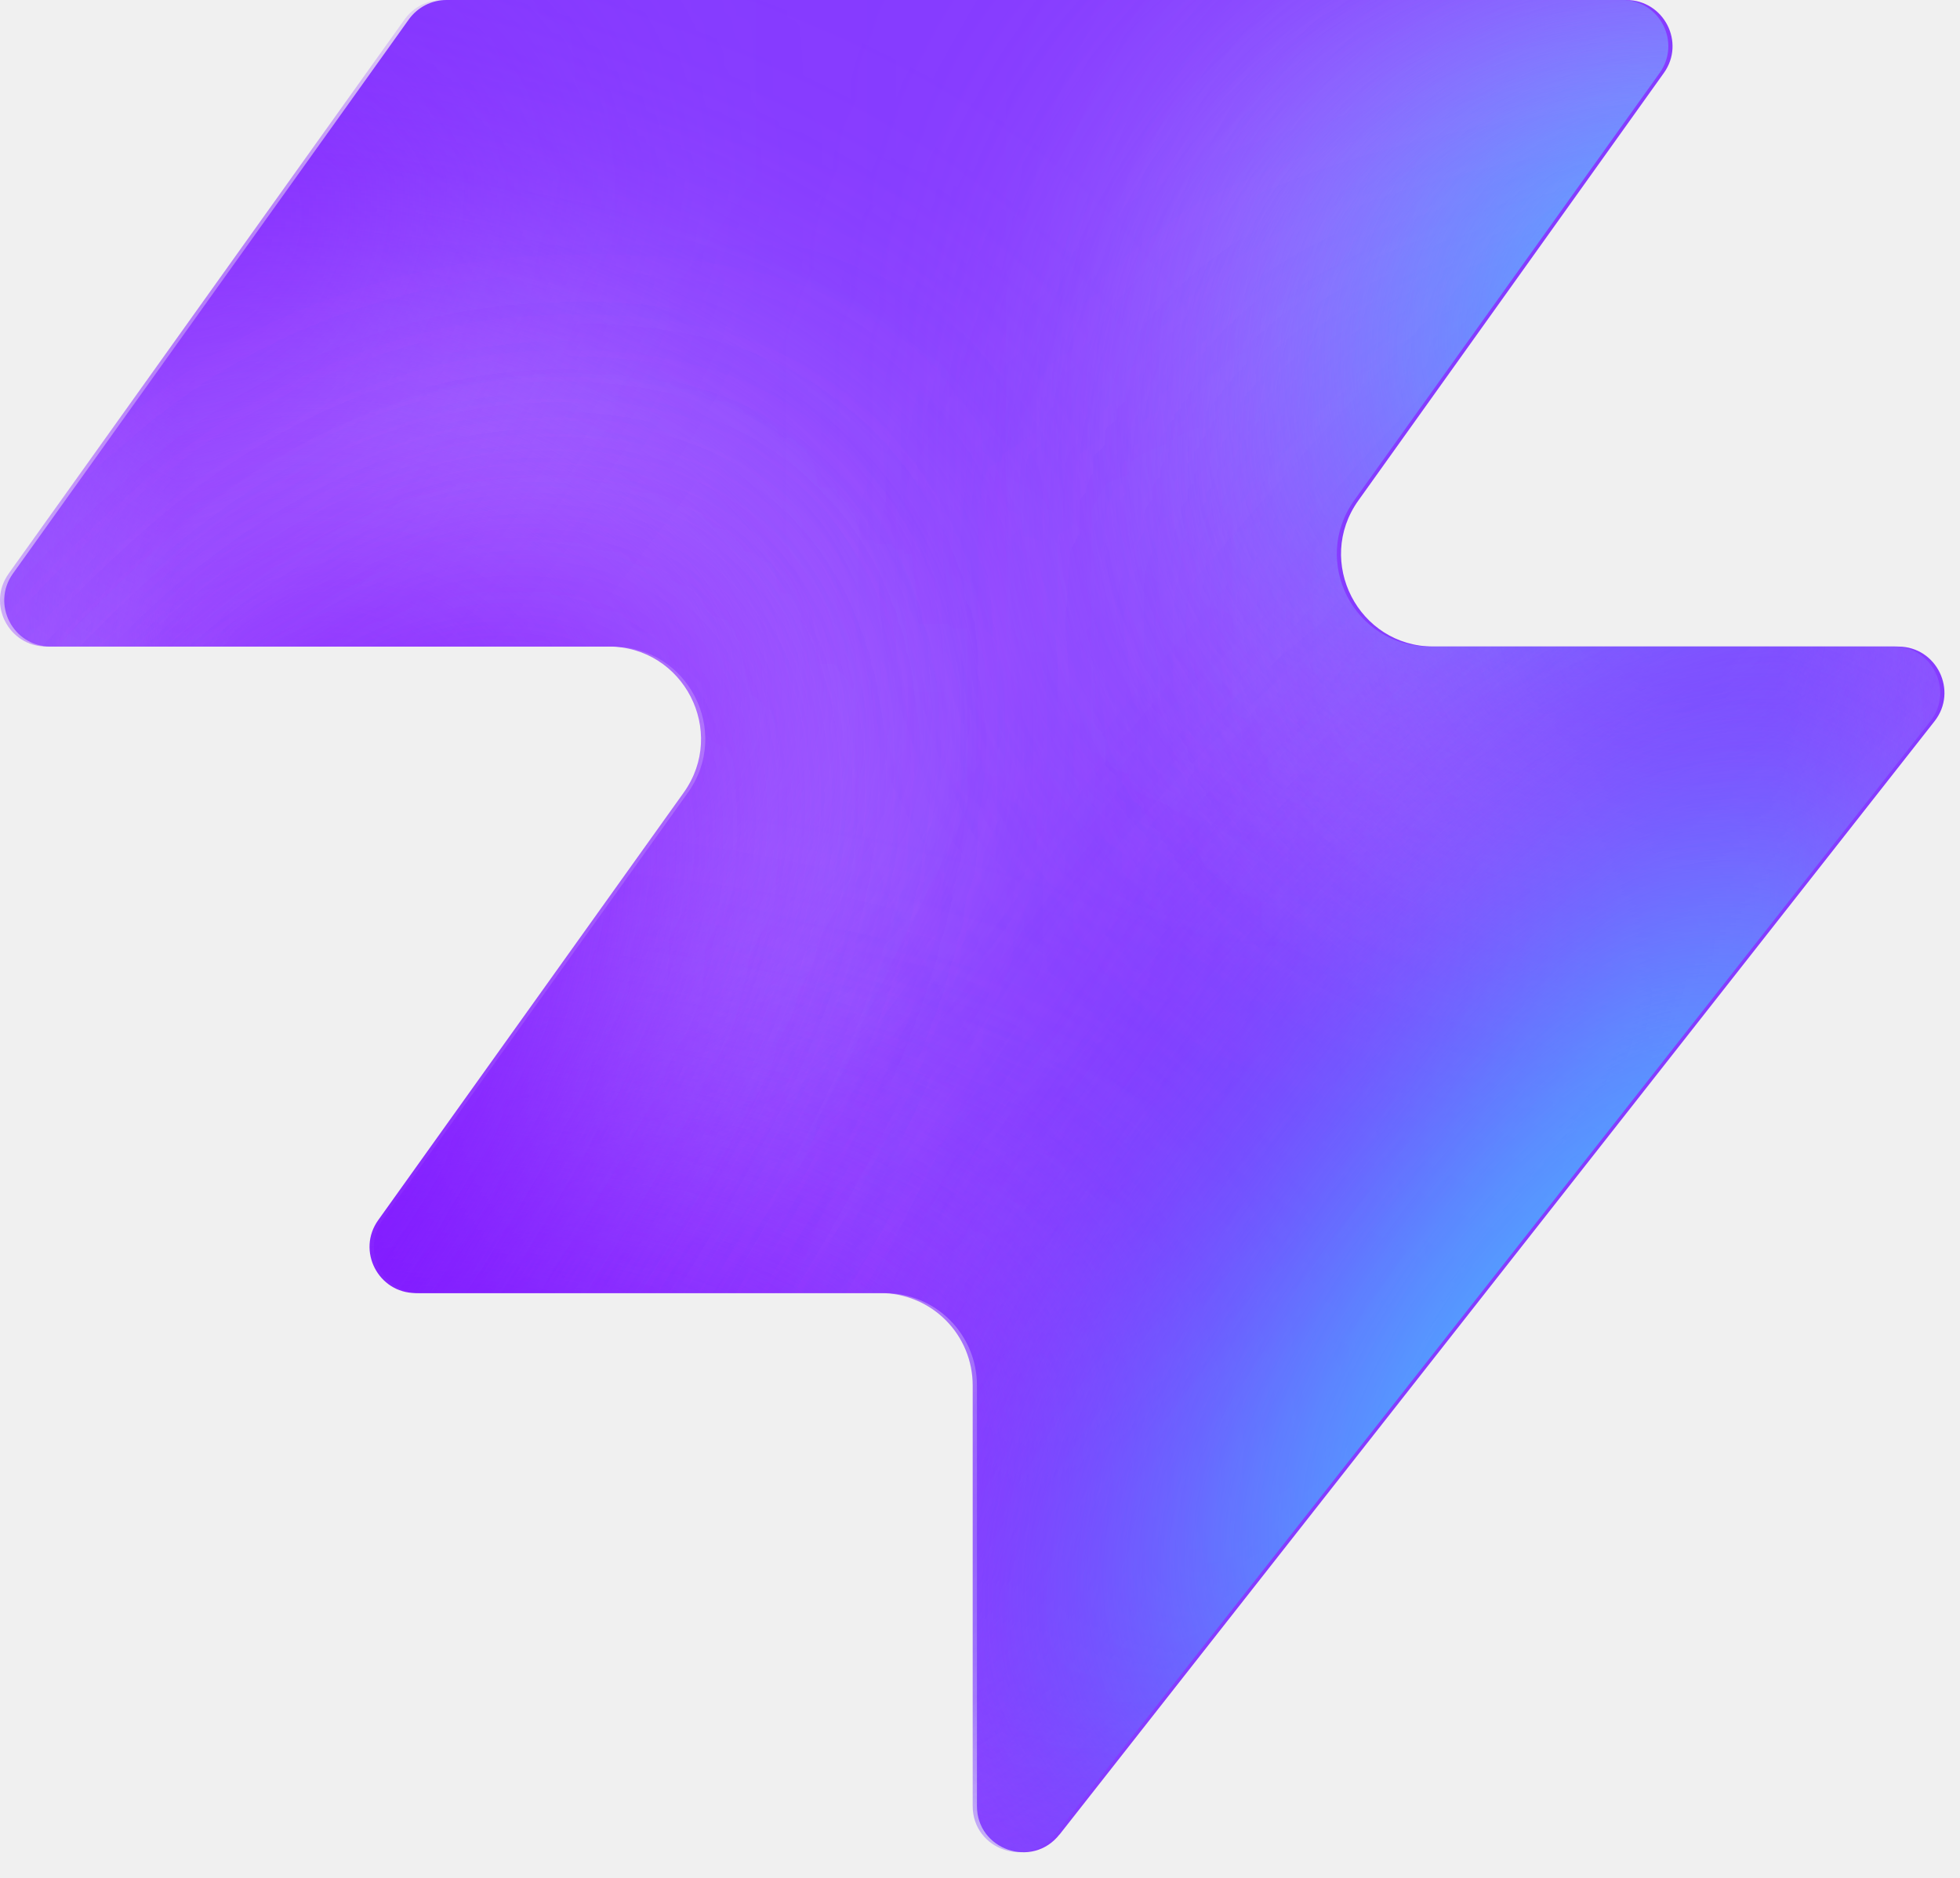
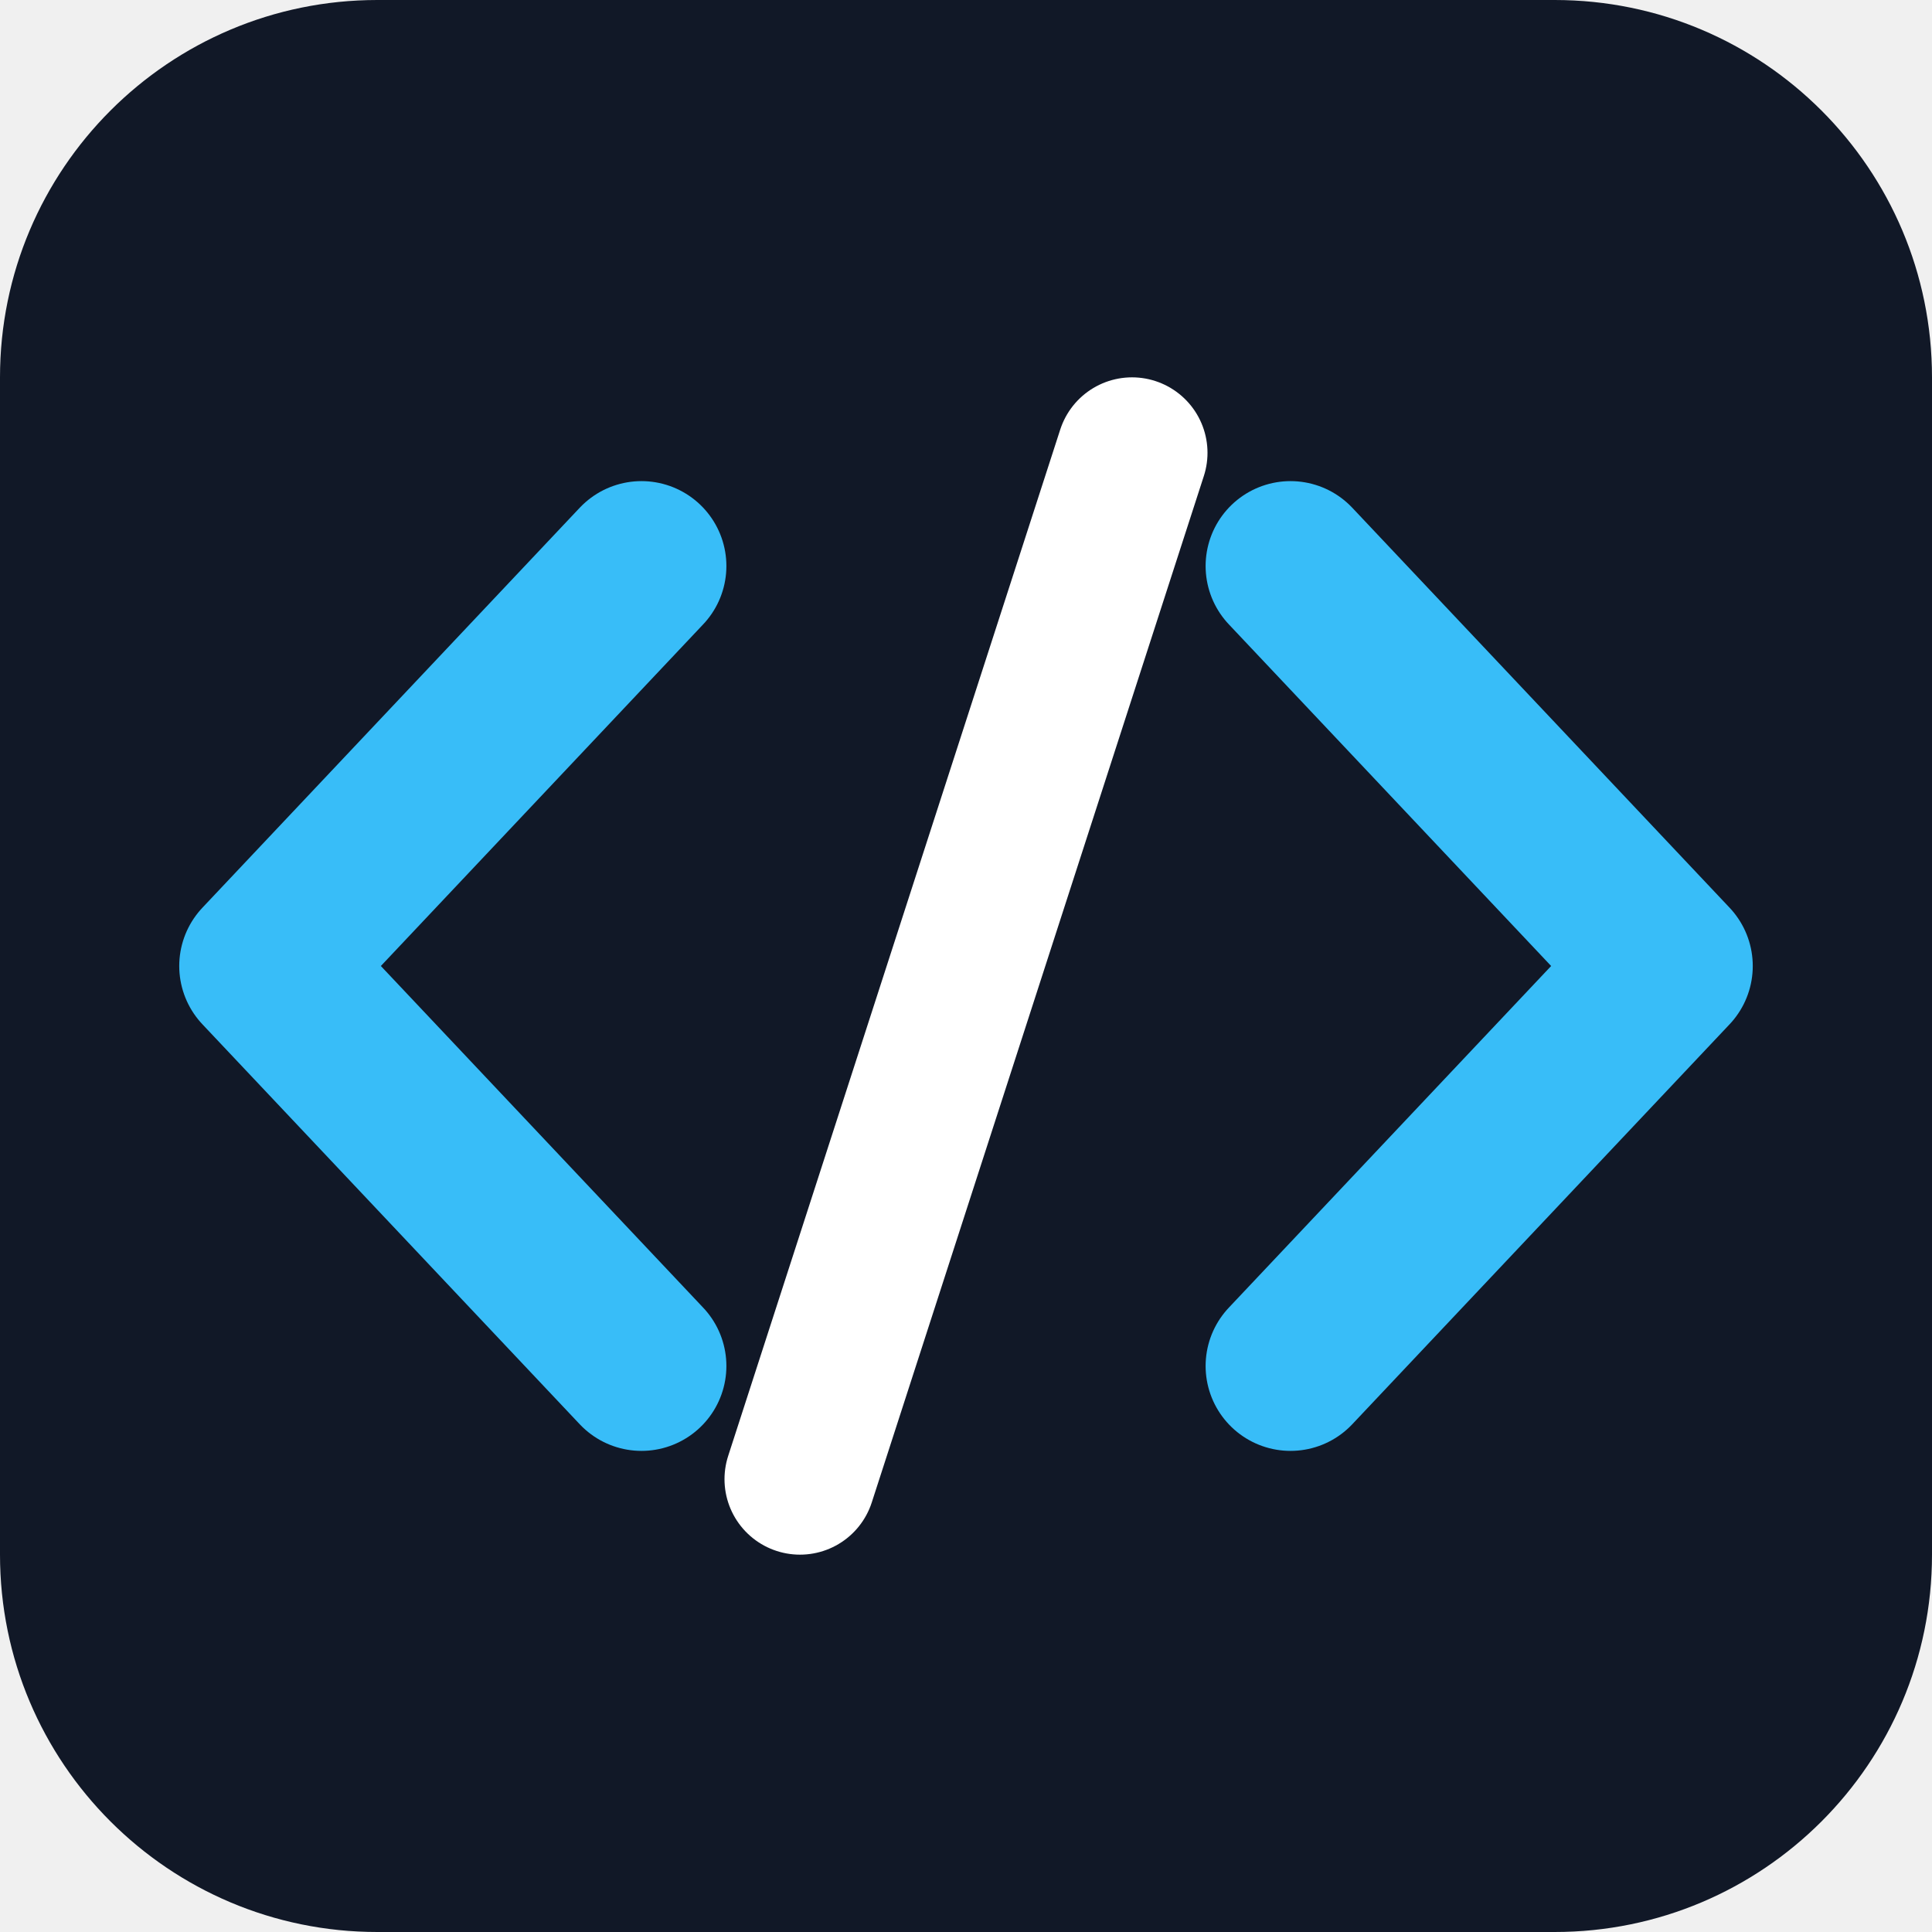
- <svg xmlns="http://www.w3.org/2000/svg" width="48" height="46" fill="none" viewBox="0 0 48 46">
-   <path fill="#863bff" d="M25.946 44.938c-.664.845-2.021.375-2.021-.698V33.937a2.26 2.26 0 0 0-2.262-2.262H10.287c-.92 0-1.456-1.04-.92-1.788l7.48-10.471c1.07-1.497 0-3.578-1.842-3.578H1.237c-.92 0-1.456-1.04-.92-1.788L10.013.474c.214-.297.556-.474.92-.474h28.894c.92 0 1.456 1.04.92 1.788l-7.48 10.471c-1.07 1.498 0 3.579 1.842 3.579h11.377c.943 0 1.473 1.088.89 1.83L25.947 44.94z" style="fill:#863bff;fill:color(display-p3 .525 .23 1);fill-opacity:1" />
-   <mask id="a" width="48" height="46" x="0" y="0" maskUnits="userSpaceOnUse" style="mask-type:alpha">
-     <path fill="#000" d="M25.842 44.938c-.664.844-2.021.375-2.021-.698V33.937a2.26 2.26 0 0 0-2.262-2.262H10.183c-.92 0-1.456-1.04-.92-1.788l7.48-10.471c1.07-1.498 0-3.579-1.842-3.579H1.133c-.92 0-1.456-1.04-.92-1.787L9.91.473c.214-.297.556-.474.92-.474h28.894c.92 0 1.456 1.04.92 1.788l-7.48 10.471c-1.07 1.498 0 3.578 1.842 3.578h11.377c.943 0 1.473 1.088.89 1.832L25.843 44.94z" style="fill:#000;fill-opacity:1" />
-   </mask>
-   <g mask="url(#a)">
-     <g filter="url(#b)">
-       <ellipse cx="5.508" cy="14.704" fill="#ede6ff" rx="5.508" ry="14.704" style="fill:#ede6ff;fill:color(display-p3 .927 .903 1);fill-opacity:1" transform="matrix(.00324 1 1 -.00324 -4.47 31.516)" />
-     </g>
-     <g filter="url(#c)">
-       <ellipse cx="10.399" cy="29.851" fill="#ede6ff" rx="10.399" ry="29.851" style="fill:#ede6ff;fill:color(display-p3 .927 .903 1);fill-opacity:1" transform="matrix(.00324 1 1 -.00324 -39.328 7.883)" />
-     </g>
-     <g filter="url(#d)">
-       <ellipse cx="5.508" cy="30.487" fill="#7e14ff" rx="5.508" ry="30.487" style="fill:#7e14ff;fill:color(display-p3 .492 .077 1);fill-opacity:1" transform="rotate(89.814 -25.913 -14.639)scale(1 -1)" />
-     </g>
-     <g filter="url(#e)">
-       <ellipse cx="5.508" cy="30.599" fill="#7e14ff" rx="5.508" ry="30.599" style="fill:#7e14ff;fill:color(display-p3 .492 .077 1);fill-opacity:1" transform="rotate(89.814 -32.644 -3.334)scale(1 -1)" />
-     </g>
-     <g filter="url(#f)">
-       <ellipse cx="5.508" cy="30.599" fill="#7e14ff" rx="5.508" ry="30.599" style="fill:#7e14ff;fill:color(display-p3 .492 .077 1);fill-opacity:1" transform="matrix(.00324 1 1 -.00324 -34.34 30.47)" />
-     </g>
-     <g filter="url(#g)">
-       <ellipse cx="14.072" cy="22.078" fill="#ede6ff" rx="14.072" ry="22.078" style="fill:#ede6ff;fill:color(display-p3 .927 .903 1);fill-opacity:1" transform="rotate(93.35 24.506 48.493)scale(-1 1)" />
-     </g>
-     <g filter="url(#h)">
-       <ellipse cx="3.47" cy="21.501" fill="#7e14ff" rx="3.47" ry="21.501" style="fill:#7e14ff;fill:color(display-p3 .492 .077 1);fill-opacity:1" transform="rotate(89.009 28.708 47.59)scale(-1 1)" />
-     </g>
-     <g filter="url(#i)">
-       <ellipse cx="3.47" cy="21.501" fill="#7e14ff" rx="3.47" ry="21.501" style="fill:#7e14ff;fill:color(display-p3 .492 .077 1);fill-opacity:1" transform="rotate(89.009 28.708 47.59)scale(-1 1)" />
-     </g>
-     <g filter="url(#j)">
-       <ellipse cx=".387" cy="8.972" fill="#7e14ff" rx="4.407" ry="29.108" style="fill:#7e14ff;fill:color(display-p3 .492 .077 1);fill-opacity:1" transform="rotate(39.51 .387 8.972)" />
-     </g>
-     <g filter="url(#k)">
-       <ellipse cx="47.523" cy="-6.092" fill="#7e14ff" rx="4.407" ry="29.108" style="fill:#7e14ff;fill:color(display-p3 .492 .077 1);fill-opacity:1" transform="rotate(37.892 47.523 -6.092)" />
-     </g>
-     <g filter="url(#l)">
-       <ellipse cx="41.412" cy="6.333" fill="#47bfff" rx="5.971" ry="9.665" style="fill:#47bfff;fill:color(display-p3 .28 .748 1);fill-opacity:1" transform="rotate(37.892 41.412 6.333)" />
-     </g>
-     <g filter="url(#m)">
-       <ellipse cx="-1.879" cy="38.332" fill="#7e14ff" rx="4.407" ry="29.108" style="fill:#7e14ff;fill:color(display-p3 .492 .077 1);fill-opacity:1" transform="rotate(37.892 -1.88 38.332)" />
-     </g>
-     <g filter="url(#n)">
-       <ellipse cx="-1.879" cy="38.332" fill="#7e14ff" rx="4.407" ry="29.108" style="fill:#7e14ff;fill:color(display-p3 .492 .077 1);fill-opacity:1" transform="rotate(37.892 -1.88 38.332)" />
-     </g>
-     <g filter="url(#o)">
-       <ellipse cx="35.651" cy="29.907" fill="#7e14ff" rx="4.407" ry="29.108" style="fill:#7e14ff;fill:color(display-p3 .492 .077 1);fill-opacity:1" transform="rotate(37.892 35.651 29.907)" />
-     </g>
-     <g filter="url(#p)">
-       <ellipse cx="38.418" cy="32.4" fill="#47bfff" rx="5.971" ry="15.297" style="fill:#47bfff;fill:color(display-p3 .28 .748 1);fill-opacity:1" transform="rotate(37.892 38.418 32.4)" />
-     </g>
-   </g>
-   <defs>
-     <filter id="b" width="60.045" height="41.654" x="-19.77" y="16.149" color-interpolation-filters="sRGB" filterUnits="userSpaceOnUse">
-       <feFlood flood-opacity="0" result="BackgroundImageFix" />
-       <feBlend in="SourceGraphic" in2="BackgroundImageFix" result="shape" />
-       <feGaussianBlur result="effect1_foregroundBlur_2002_17158" stdDeviation="7.659" />
-     </filter>
-     <filter id="c" width="90.34" height="51.437" x="-54.613" y="-7.533" color-interpolation-filters="sRGB" filterUnits="userSpaceOnUse">
-       <feFlood flood-opacity="0" result="BackgroundImageFix" />
-       <feBlend in="SourceGraphic" in2="BackgroundImageFix" result="shape" />
-       <feGaussianBlur result="effect1_foregroundBlur_2002_17158" stdDeviation="7.659" />
-     </filter>
-     <filter id="d" width="79.355" height="29.4" x="-49.64" y="2.03" color-interpolation-filters="sRGB" filterUnits="userSpaceOnUse">
-       <feFlood flood-opacity="0" result="BackgroundImageFix" />
-       <feBlend in="SourceGraphic" in2="BackgroundImageFix" result="shape" />
-       <feGaussianBlur result="effect1_foregroundBlur_2002_17158" stdDeviation="4.596" />
-     </filter>
-     <filter id="e" width="79.579" height="29.4" x="-45.045" y="20.029" color-interpolation-filters="sRGB" filterUnits="userSpaceOnUse">
-       <feFlood flood-opacity="0" result="BackgroundImageFix" />
-       <feBlend in="SourceGraphic" in2="BackgroundImageFix" result="shape" />
-       <feGaussianBlur result="effect1_foregroundBlur_2002_17158" stdDeviation="4.596" />
-     </filter>
-     <filter id="f" width="79.579" height="29.4" x="-43.513" y="21.178" color-interpolation-filters="sRGB" filterUnits="userSpaceOnUse">
-       <feFlood flood-opacity="0" result="BackgroundImageFix" />
-       <feBlend in="SourceGraphic" in2="BackgroundImageFix" result="shape" />
-       <feGaussianBlur result="effect1_foregroundBlur_2002_17158" stdDeviation="4.596" />
-     </filter>
-     <filter id="g" width="74.749" height="58.852" x="15.756" y="-17.901" color-interpolation-filters="sRGB" filterUnits="userSpaceOnUse">
-       <feFlood flood-opacity="0" result="BackgroundImageFix" />
-       <feBlend in="SourceGraphic" in2="BackgroundImageFix" result="shape" />
-       <feGaussianBlur result="effect1_foregroundBlur_2002_17158" stdDeviation="7.659" />
-     </filter>
-     <filter id="h" width="61.377" height="25.362" x="23.548" y="2.284" color-interpolation-filters="sRGB" filterUnits="userSpaceOnUse">
-       <feFlood flood-opacity="0" result="BackgroundImageFix" />
-       <feBlend in="SourceGraphic" in2="BackgroundImageFix" result="shape" />
-       <feGaussianBlur result="effect1_foregroundBlur_2002_17158" stdDeviation="4.596" />
-     </filter>
-     <filter id="i" width="61.377" height="25.362" x="23.548" y="2.284" color-interpolation-filters="sRGB" filterUnits="userSpaceOnUse">
-       <feFlood flood-opacity="0" result="BackgroundImageFix" />
-       <feBlend in="SourceGraphic" in2="BackgroundImageFix" result="shape" />
-       <feGaussianBlur result="effect1_foregroundBlur_2002_17158" stdDeviation="4.596" />
-     </filter>
-     <filter id="j" width="56.045" height="63.649" x="-27.636" y="-22.853" color-interpolation-filters="sRGB" filterUnits="userSpaceOnUse">
-       <feFlood flood-opacity="0" result="BackgroundImageFix" />
-       <feBlend in="SourceGraphic" in2="BackgroundImageFix" result="shape" />
-       <feGaussianBlur result="effect1_foregroundBlur_2002_17158" stdDeviation="4.596" />
-     </filter>
-     <filter id="k" width="54.814" height="64.646" x="20.116" y="-38.415" color-interpolation-filters="sRGB" filterUnits="userSpaceOnUse">
-       <feFlood flood-opacity="0" result="BackgroundImageFix" />
-       <feBlend in="SourceGraphic" in2="BackgroundImageFix" result="shape" />
-       <feGaussianBlur result="effect1_foregroundBlur_2002_17158" stdDeviation="4.596" />
-     </filter>
-     <filter id="l" width="33.541" height="35.313" x="24.641" y="-11.323" color-interpolation-filters="sRGB" filterUnits="userSpaceOnUse">
-       <feFlood flood-opacity="0" result="BackgroundImageFix" />
-       <feBlend in="SourceGraphic" in2="BackgroundImageFix" result="shape" />
-       <feGaussianBlur result="effect1_foregroundBlur_2002_17158" stdDeviation="4.596" />
-     </filter>
-     <filter id="m" width="54.814" height="64.646" x="-29.286" y="6.009" color-interpolation-filters="sRGB" filterUnits="userSpaceOnUse">
-       <feFlood flood-opacity="0" result="BackgroundImageFix" />
-       <feBlend in="SourceGraphic" in2="BackgroundImageFix" result="shape" />
-       <feGaussianBlur result="effect1_foregroundBlur_2002_17158" stdDeviation="4.596" />
-     </filter>
-     <filter id="n" width="54.814" height="64.646" x="-29.286" y="6.009" color-interpolation-filters="sRGB" filterUnits="userSpaceOnUse">
-       <feFlood flood-opacity="0" result="BackgroundImageFix" />
-       <feBlend in="SourceGraphic" in2="BackgroundImageFix" result="shape" />
-       <feGaussianBlur result="effect1_foregroundBlur_2002_17158" stdDeviation="4.596" />
-     </filter>
-     <filter id="o" width="54.814" height="64.646" x="8.244" y="-2.416" color-interpolation-filters="sRGB" filterUnits="userSpaceOnUse">
-       <feFlood flood-opacity="0" result="BackgroundImageFix" />
-       <feBlend in="SourceGraphic" in2="BackgroundImageFix" result="shape" />
-       <feGaussianBlur result="effect1_foregroundBlur_2002_17158" stdDeviation="4.596" />
-     </filter>
-     <filter id="p" width="39.409" height="43.623" x="18.713" y="10.588" color-interpolation-filters="sRGB" filterUnits="userSpaceOnUse">
-       <feFlood flood-opacity="0" result="BackgroundImageFix" />
-       <feBlend in="SourceGraphic" in2="BackgroundImageFix" result="shape" />
-       <feGaussianBlur result="effect1_foregroundBlur_2002_17158" stdDeviation="4.596" />
-     </filter>
-   </defs>
+ <svg xmlns="http://www.w3.org/2000/svg" viewBox="0 0 512 512">
+   <rect width="512" height="512" rx="100" fill="#111827" />
+   <path d="M170 150L70 256L170 362" fill="none" stroke="#38bdf8" stroke-width="45" stroke-linecap="round" stroke-linejoin="round" />
+   <path d="M342 150L442 256L342 362" fill="none" stroke="#38bdf8" stroke-width="45" stroke-linecap="round" stroke-linejoin="round" />
+   <path d="M300 120L212 392" fill="none" stroke="#ffffff" stroke-width="40" stroke-linecap="round" />
</svg>
